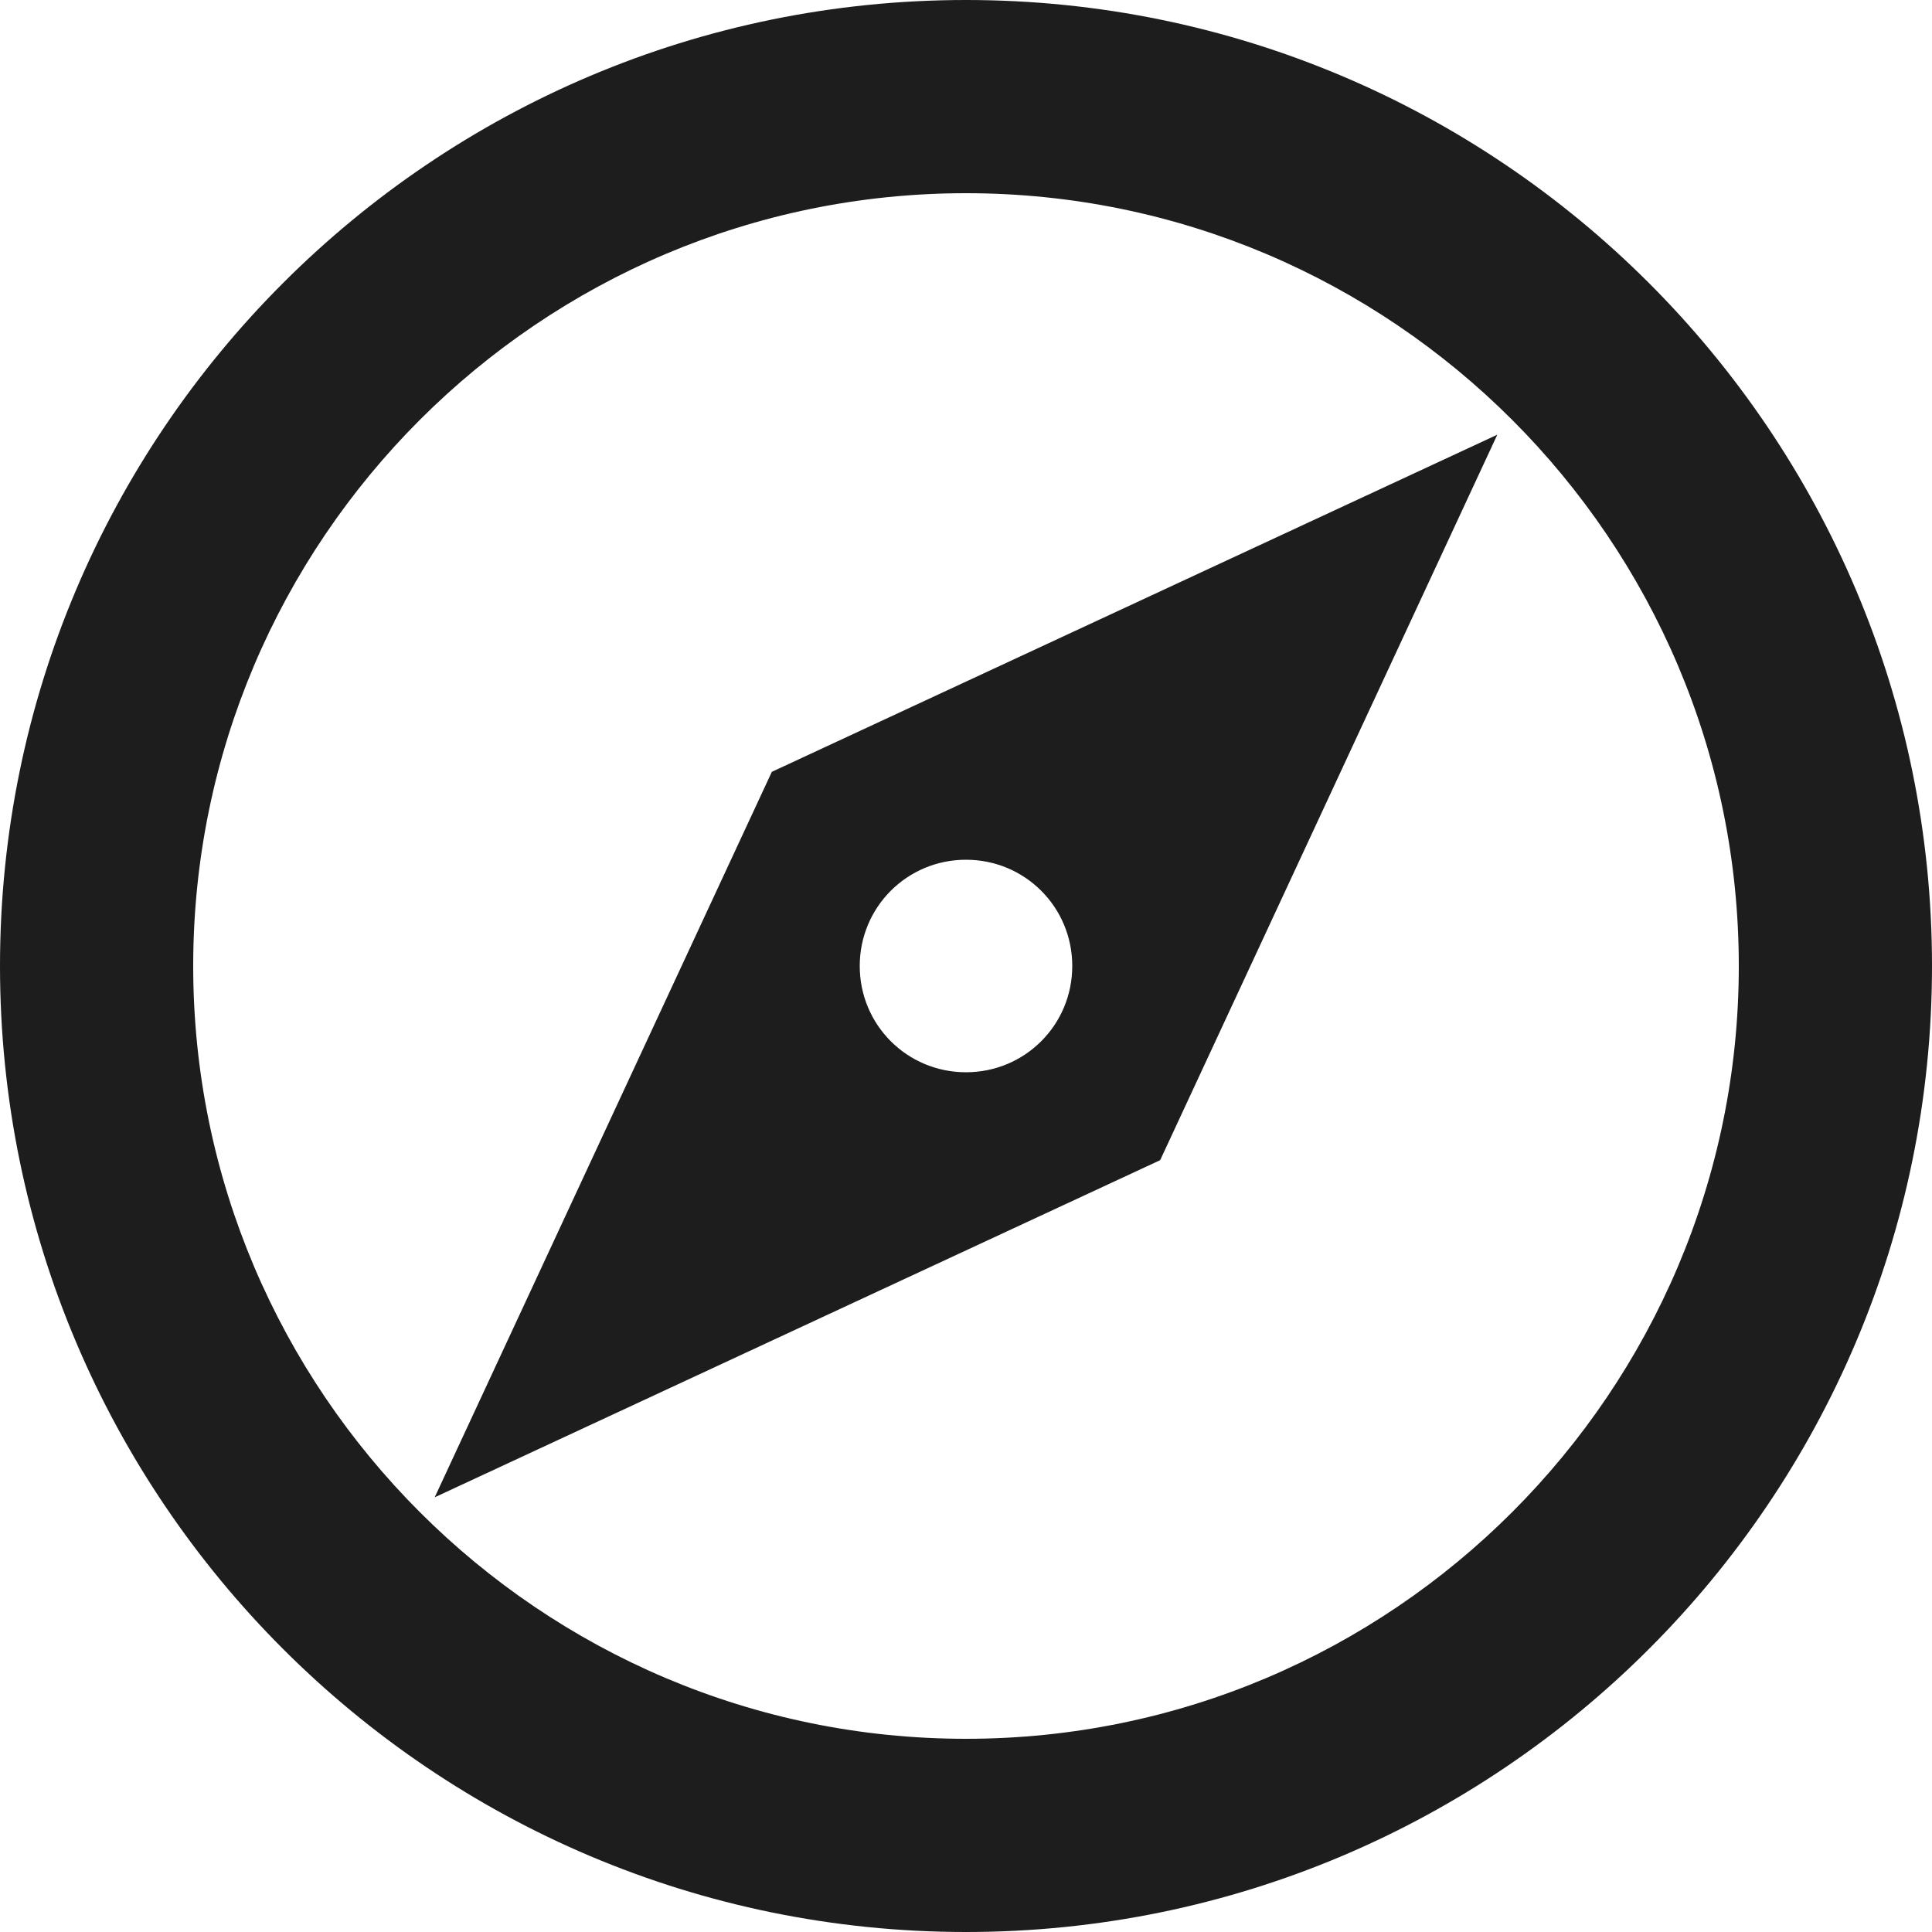
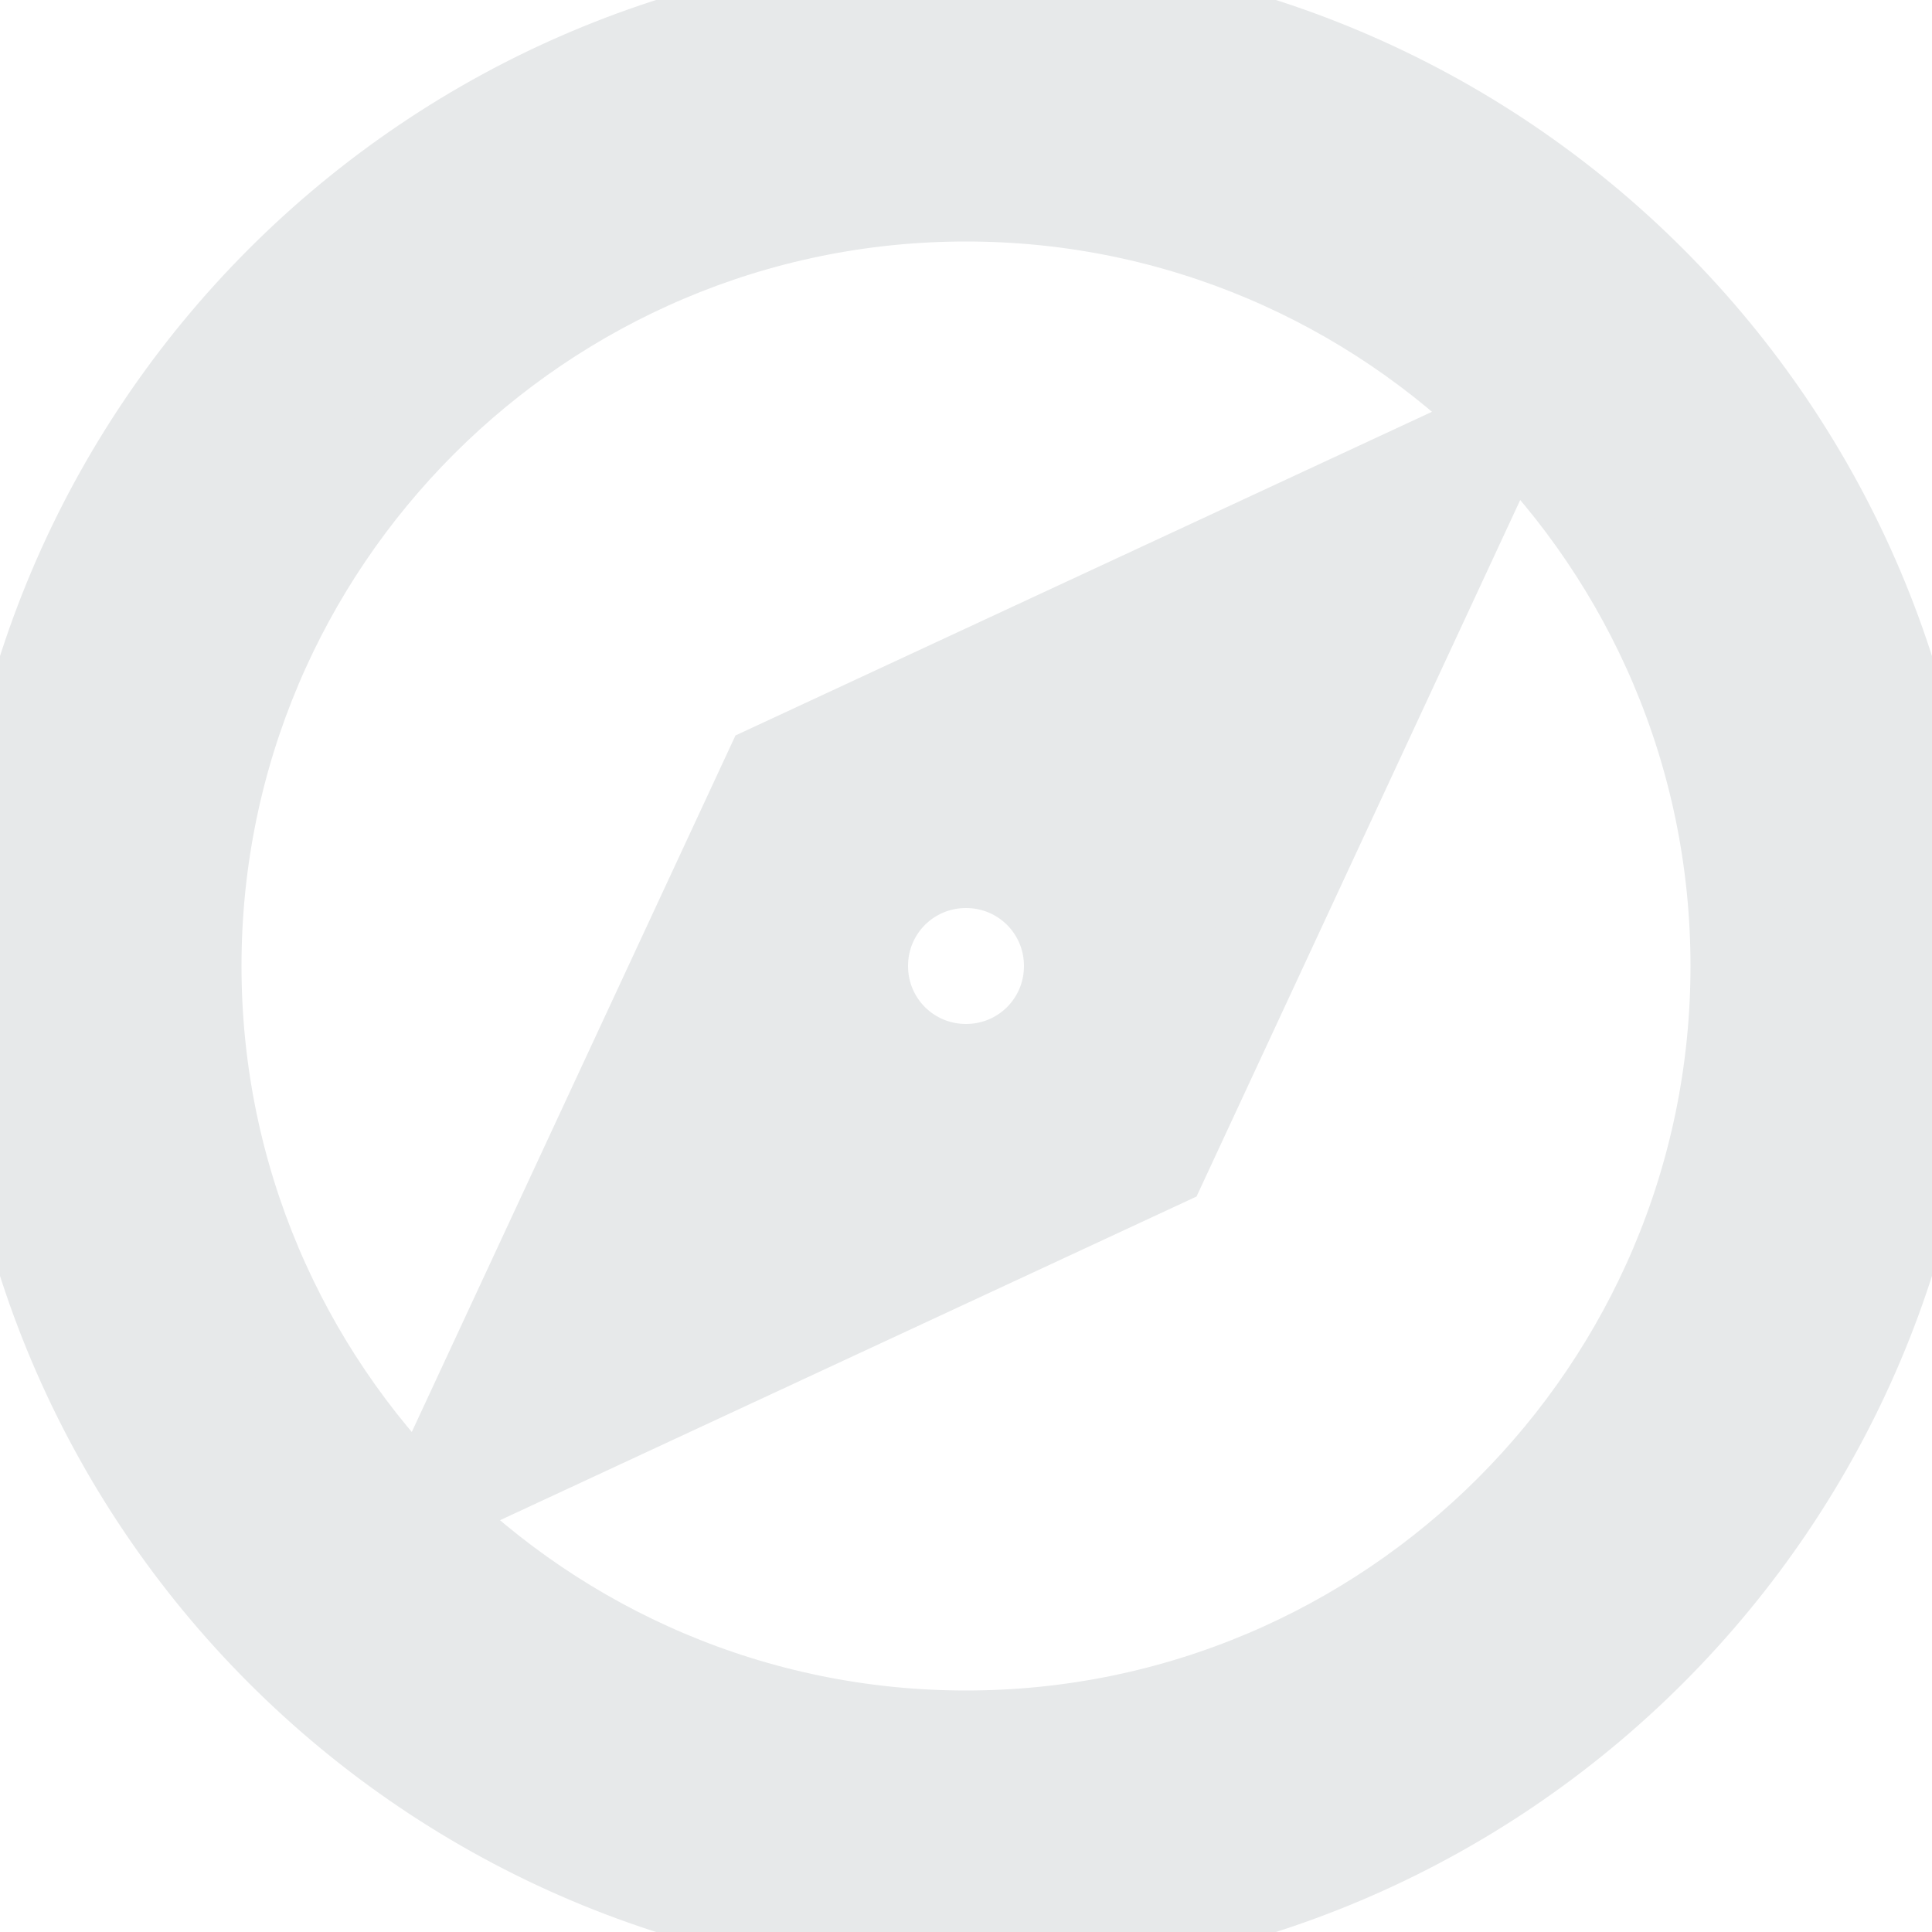
<svg xmlns="http://www.w3.org/2000/svg" width="20px" height="20px" viewBox="0 0 20 20" version="1.1">
-   <g id="Icons" stroke="none" stroke-width="1" fill="none" fill-rule="evenodd">
+   <g id="Icons" stroke="#e7e9ea" stroke-width="1" fill="none" fill-rule="evenodd">
    <g id="Outlined" transform="translate(-170, -288)">
      <g id="Action" transform="translate(100, 100)">
        <g id="Outlined-/-Action-/-explore" transform="translate(68, 186)">
-           <g>
-             <polygon id="Path" points="0 0 24 0 24 24 0 24" />
-             <path d="M12,2 C6.48,2 2,6.48 2,12 C2,17.52 6.48,22 12,22 C17.52,22 22,17.52 22,12 C22,6.48 17.52,2 12,2 Z M12,20 C7.59,20 4,16.41 4,12 C4,7.59 7.59,4 12,4 C16.41,4 20,7.59 20,12 C20,16.41 16.41,20 12,20 Z M6.5,17.5 L14.01,14.01 L17.5,6.5 L9.99,9.99 L6.5,17.5 Z M12,10.9 C12.61,10.9 13.1,11.39 13.1,12 C13.1,12.61 12.61,13.1 12,13.1 C11.39,13.1 10.9,12.61 10.9,12 C10.9,11.39 11.39,10.9 12,10.9 Z" id="🔹-Icon-Color" fill="#1D1D1D" />
-           </g>
+           <path d="M12,2 C6.48,2 2,6.48 2,12 C2,17.52 6.48,22 12,22 C17.52,22 22,17.52 22,12 C22,6.48 17.52,2 12,2 Z M12,20 C7.59,20 4,16.41 4,12 C4,7.59 7.59,4 12,4 C16.41,4 20,7.59 20,12 C20,16.41 16.41,20 12,20 Z M6.5,17.5 L14.01,14.01 L17.5,6.5 L9.99,9.99 L6.5,17.5 Z M12,10.9 C12.61,10.9 13.1,11.39 13.1,12 C13.1,12.61 12.61,13.1 12,13.1 C11.39,13.1 10.9,12.61 10.9,12 C10.9,11.39 11.39,10.9 12,10.9 Z" id="🔹-Icon-Color" fill="#e7e9ea" />
        </g>
      </g>
    </g>
  </g>
</svg>
